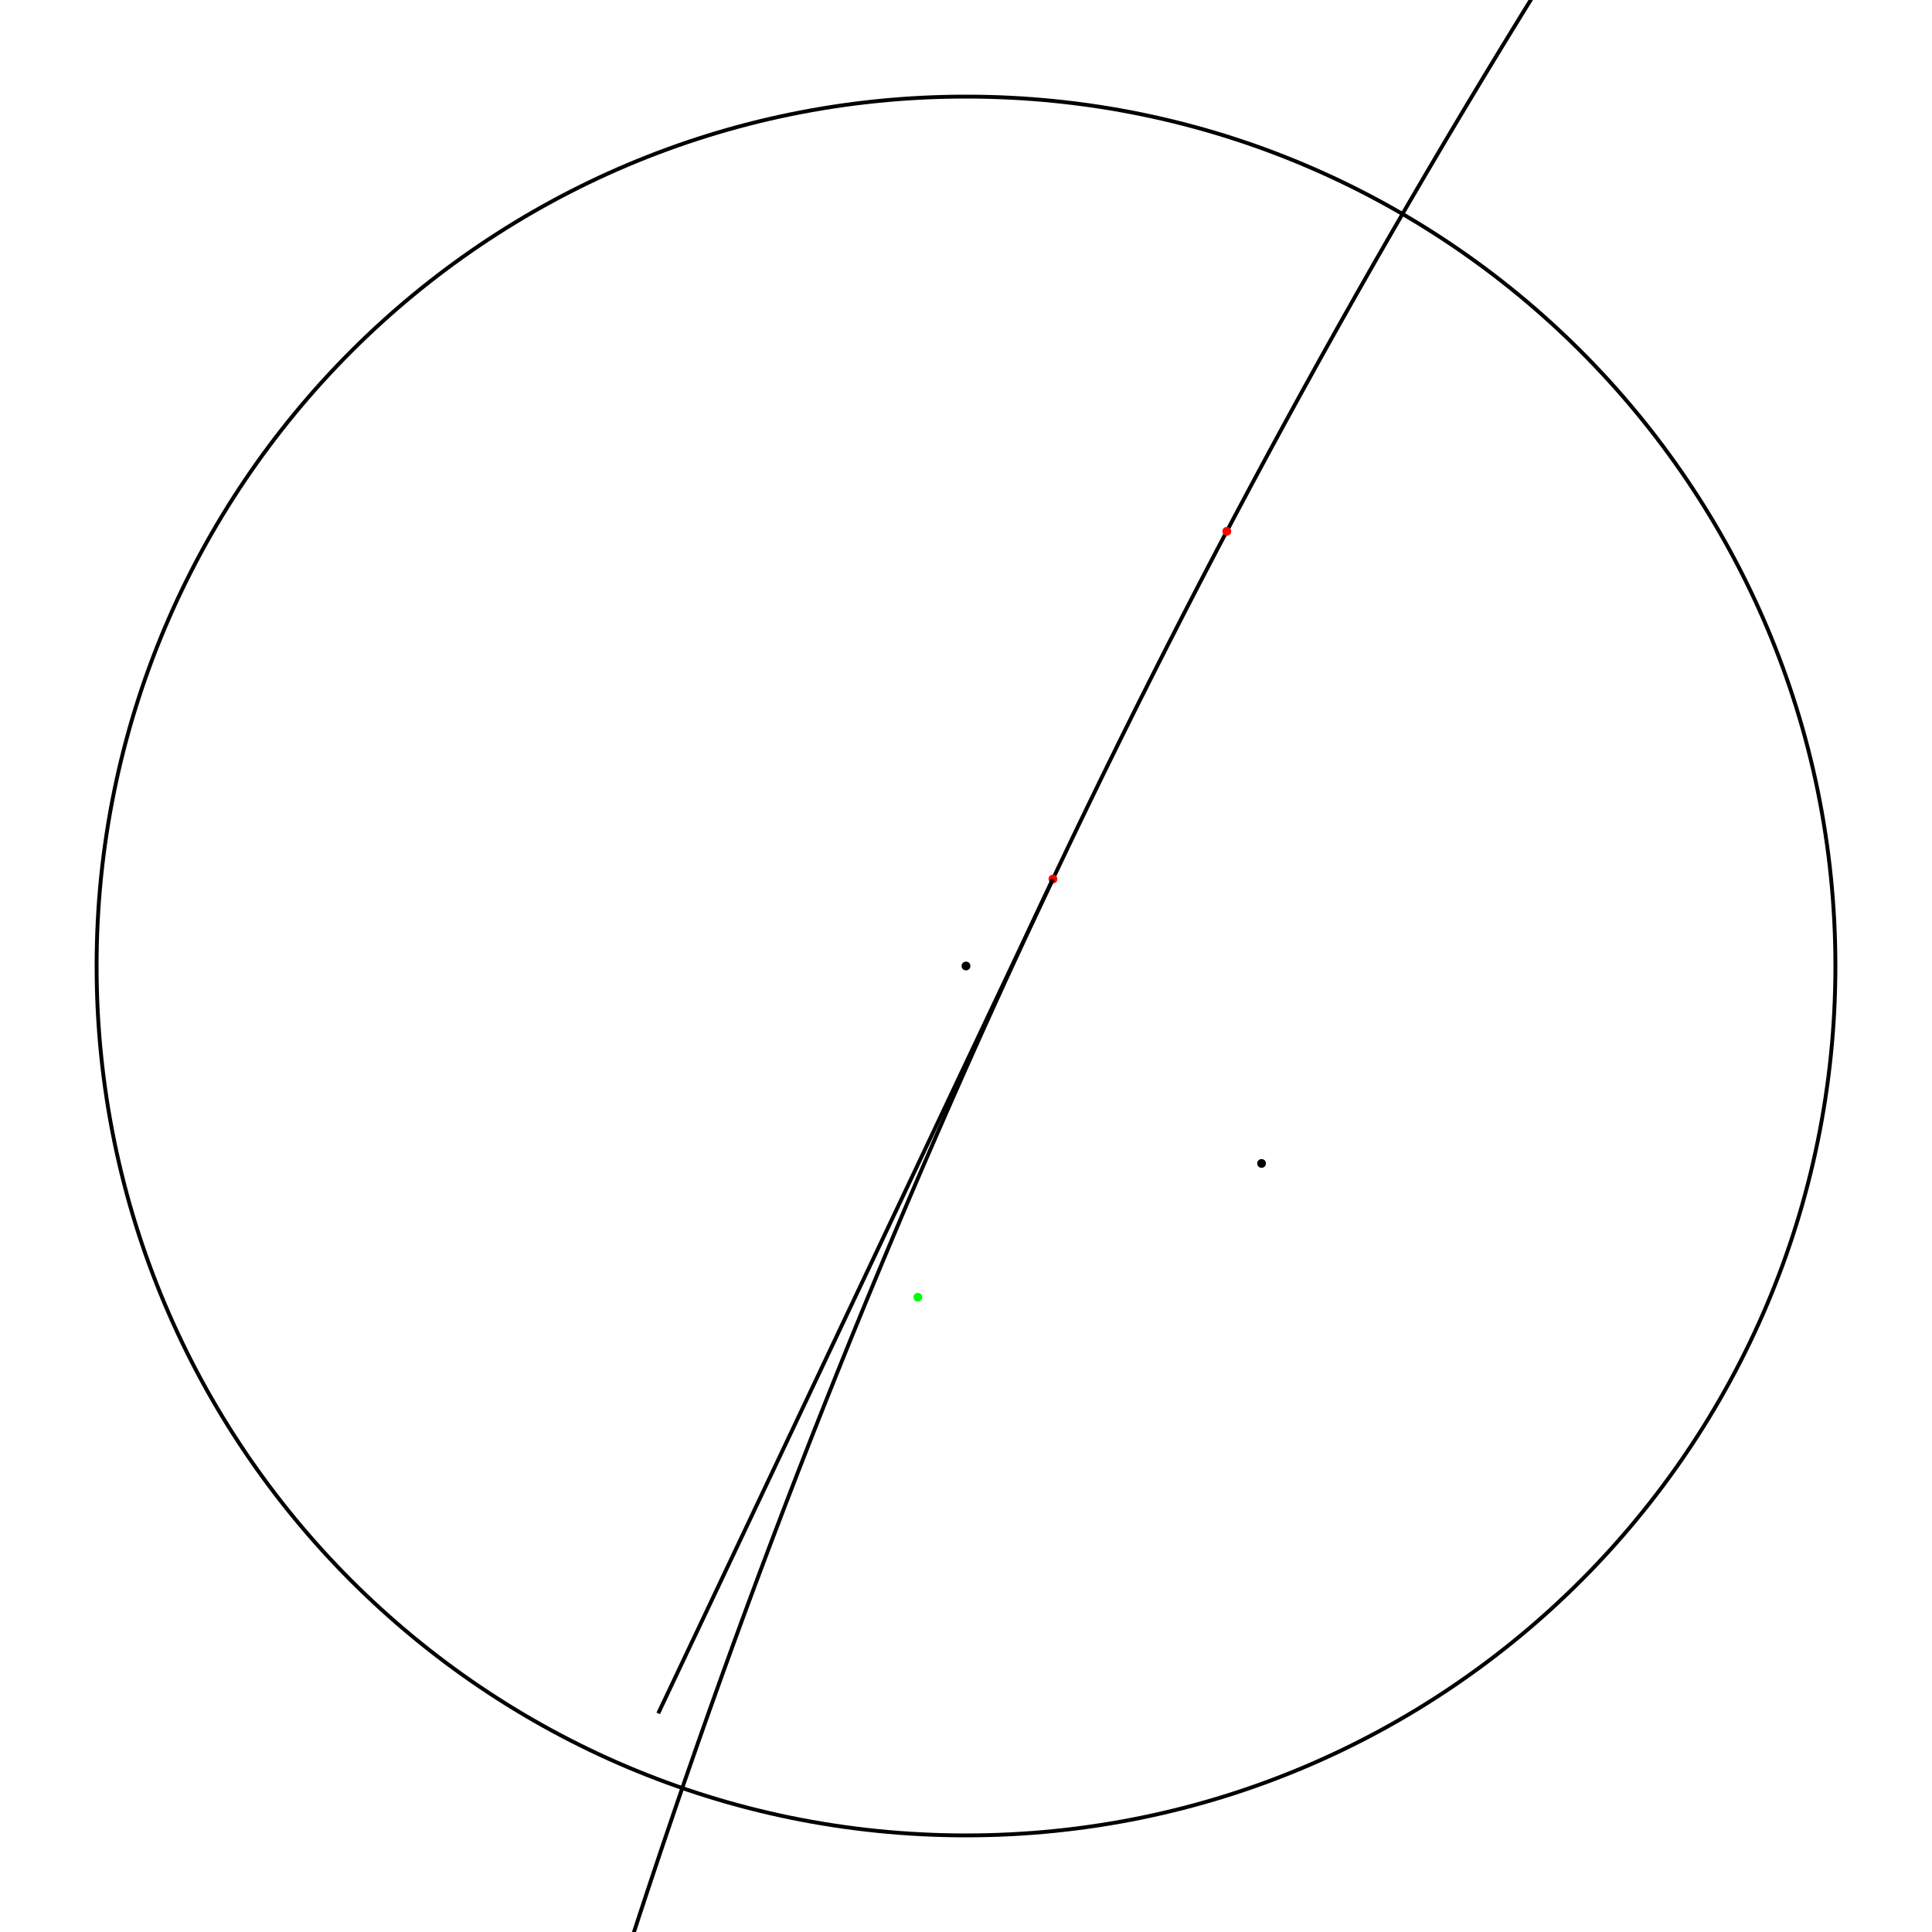
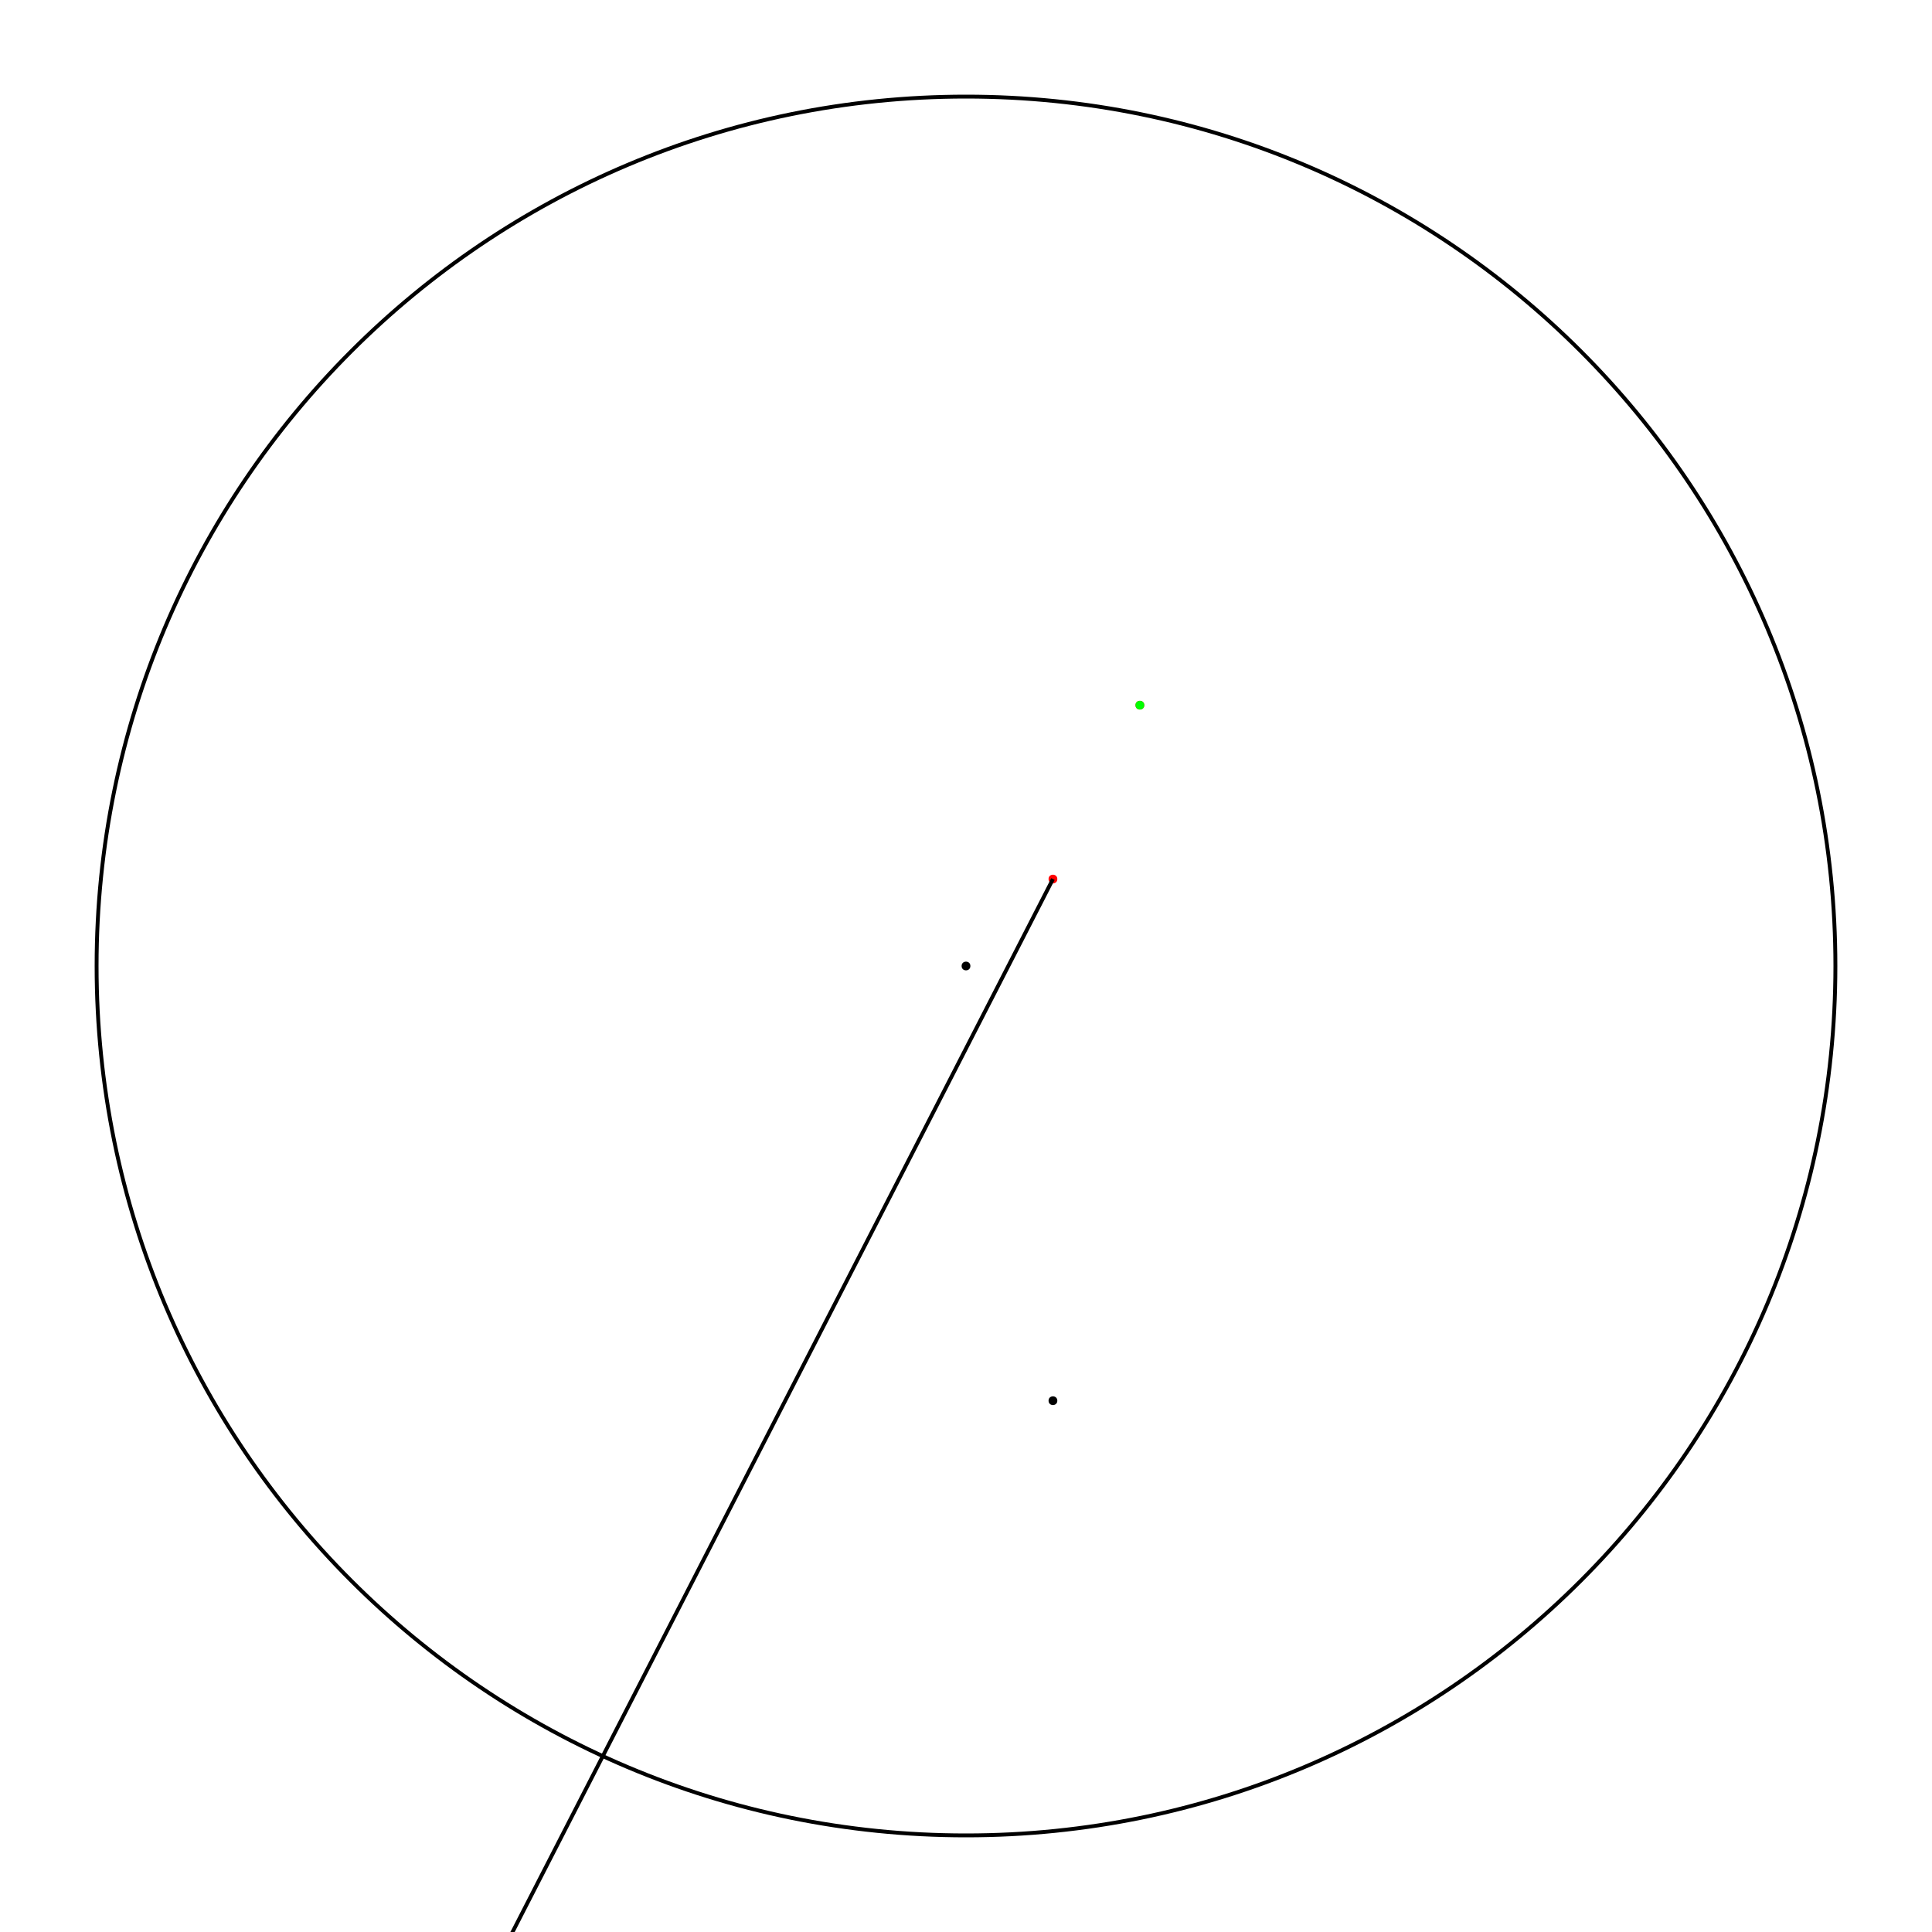
- <svg xmlns="http://www.w3.org/2000/svg" width="100pt" height="100pt" viewBox="0 0 100 100" version="1.1">
-   <g id="surface1">
-     <rect x="0" y="0" width="100" height="100" style="fill:rgb(100%,100%,100%);fill-opacity:1;stroke:none;" />
-     <path style="fill:none;stroke-width:0.2;stroke-linecap:butt;stroke-linejoin:miter;stroke:rgb(0%,0%,0%);stroke-opacity:1;stroke-miterlimit:10;" d="M 95 50 C 95 74.852 74.852 95 50 95 C 25.148 95 5 74.852 5 50 C 5 25.148 25.148 5 50 5 C 74.852 5 95 25.148 95 50 " />
-     <path style=" stroke:none;fill-rule:nonzero;fill:rgb(0%,0%,0%);fill-opacity:1;" d="M 50.227 50 C 50.227 50.301 49.773 50.301 49.773 50 C 49.773 49.699 50.227 49.699 50.227 50 " />
-     <path style="fill:none;stroke-width:0.2;stroke-linecap:butt;stroke-linejoin:miter;stroke:rgb(0%,0%,0%);stroke-opacity:1;stroke-miterlimit:10;" d="M 935.977 243.5 C 935.977 408.906 847.734 561.746 704.488 644.449 C 561.242 727.152 384.758 727.152 241.512 644.449 C 98.266 561.746 10.023 408.906 10.023 243.5 C 10.023 78.094 98.266 -74.746 241.512 -157.449 C 384.758 -240.152 561.242 -240.152 704.488 -157.449 C 847.734 -74.746 935.977 78.094 935.977 243.5 " />
-     <path style=" stroke:none;fill-rule:nonzero;fill:rgb(100%,0%,0%);fill-opacity:1;" d="M 54.727 45.5 C 54.727 45.801 54.273 45.801 54.273 45.5 C 54.273 45.199 54.727 45.199 54.727 45.5 " />
-     <path style=" stroke:none;fill-rule:nonzero;fill:rgb(100%,0%,0%);fill-opacity:1;" d="M 63.727 27.5 C 63.727 27.801 63.273 27.801 63.273 27.5 C 63.273 27.199 63.727 27.199 63.727 27.5 " />
-     <path style=" stroke:none;fill-rule:nonzero;fill:rgb(0%,100%,0%);fill-opacity:1;" d="M 47.734 67.145 C 47.734 67.445 47.285 67.445 47.285 67.145 C 47.285 66.844 47.734 66.844 47.734 67.145 " />
-     <path style=" stroke:none;fill-rule:nonzero;fill:rgb(0%,0%,0%);fill-opacity:1;" d="M 65.523 60.219 C 65.523 60.52 65.074 60.52 65.074 60.219 C 65.074 59.918 65.523 59.918 65.523 60.219 " />
-     <path style="fill:none;stroke-width:0.2;stroke-linecap:butt;stroke-linejoin:miter;stroke:rgb(0%,0%,0%);stroke-opacity:1;stroke-miterlimit:10;" d="M 54.5 45.5 L 34.07 88.684 " />
-   </g>
+ <svg xmlns="http://www.w3.org/2000/svg" width="100" height="100" viewBox="0 0 100 100">
+   <rect x="-10" y="-10" width="120" height="120" fill="rgb(100%, 100%, 100%)" fill-opacity="1" />
+   <path fill="none" stroke-width="0.2" stroke-linecap="butt" stroke-linejoin="miter" stroke="rgb(0%, 0%, 0%)" stroke-opacity="1" stroke-miterlimit="10" d="M 95 50 C 95 74.852 74.852 95 50 95 C 25.148 95 5 74.852 5 50 C 5 25.148 25.148 5 50 5 C 74.852 5 95 25.148 95 50 " />
+   <path fill-rule="nonzero" fill="rgb(0%, 0%, 0%)" fill-opacity="1" d="M 50.227 50 C 50.227 50.301 49.773 50.301 49.773 50 C 49.773 49.699 50.227 49.699 50.227 50 " />
+   <path fill-rule="nonzero" fill="rgb(100%, 0%, 0%)" fill-opacity="1" d="M 54.727 45.5 C 54.727 45.801 54.273 45.801 54.273 45.5 C 54.273 45.199 54.727 45.199 54.727 45.5 " />
+   <path fill-rule="nonzero" fill="rgb(100%, 0%, 0%)" fill-opacity="1" d="M 59.227 36.5 C 59.227 36.801 58.773 36.801 58.773 36.5 C 58.773 36.199 59.227 36.199 59.227 36.5 " />
+   <path fill-rule="nonzero" fill="rgb(0%, 100%, 0%)" fill-opacity="1" d="M 59.227 36.5 C 59.227 36.801 58.773 36.801 58.773 36.5 C 58.773 36.199 59.227 36.199 59.227 36.5 " />
+   <path fill="none" stroke-width="0.2" stroke-linecap="butt" stroke-linejoin="miter" stroke="rgb(0%, 0%, 0%)" stroke-opacity="1" stroke-miterlimit="10" d="M 54.5 45.5 L -163.75 470.75 " />
+   <path fill-rule="nonzero" fill="rgb(0%, 0%, 0%)" fill-opacity="1" d="M 54.727 72.5 C 54.727 72.801 54.273 72.801 54.273 72.5 C 54.273 72.199 54.727 72.199 54.727 72.5 " />
</svg>
